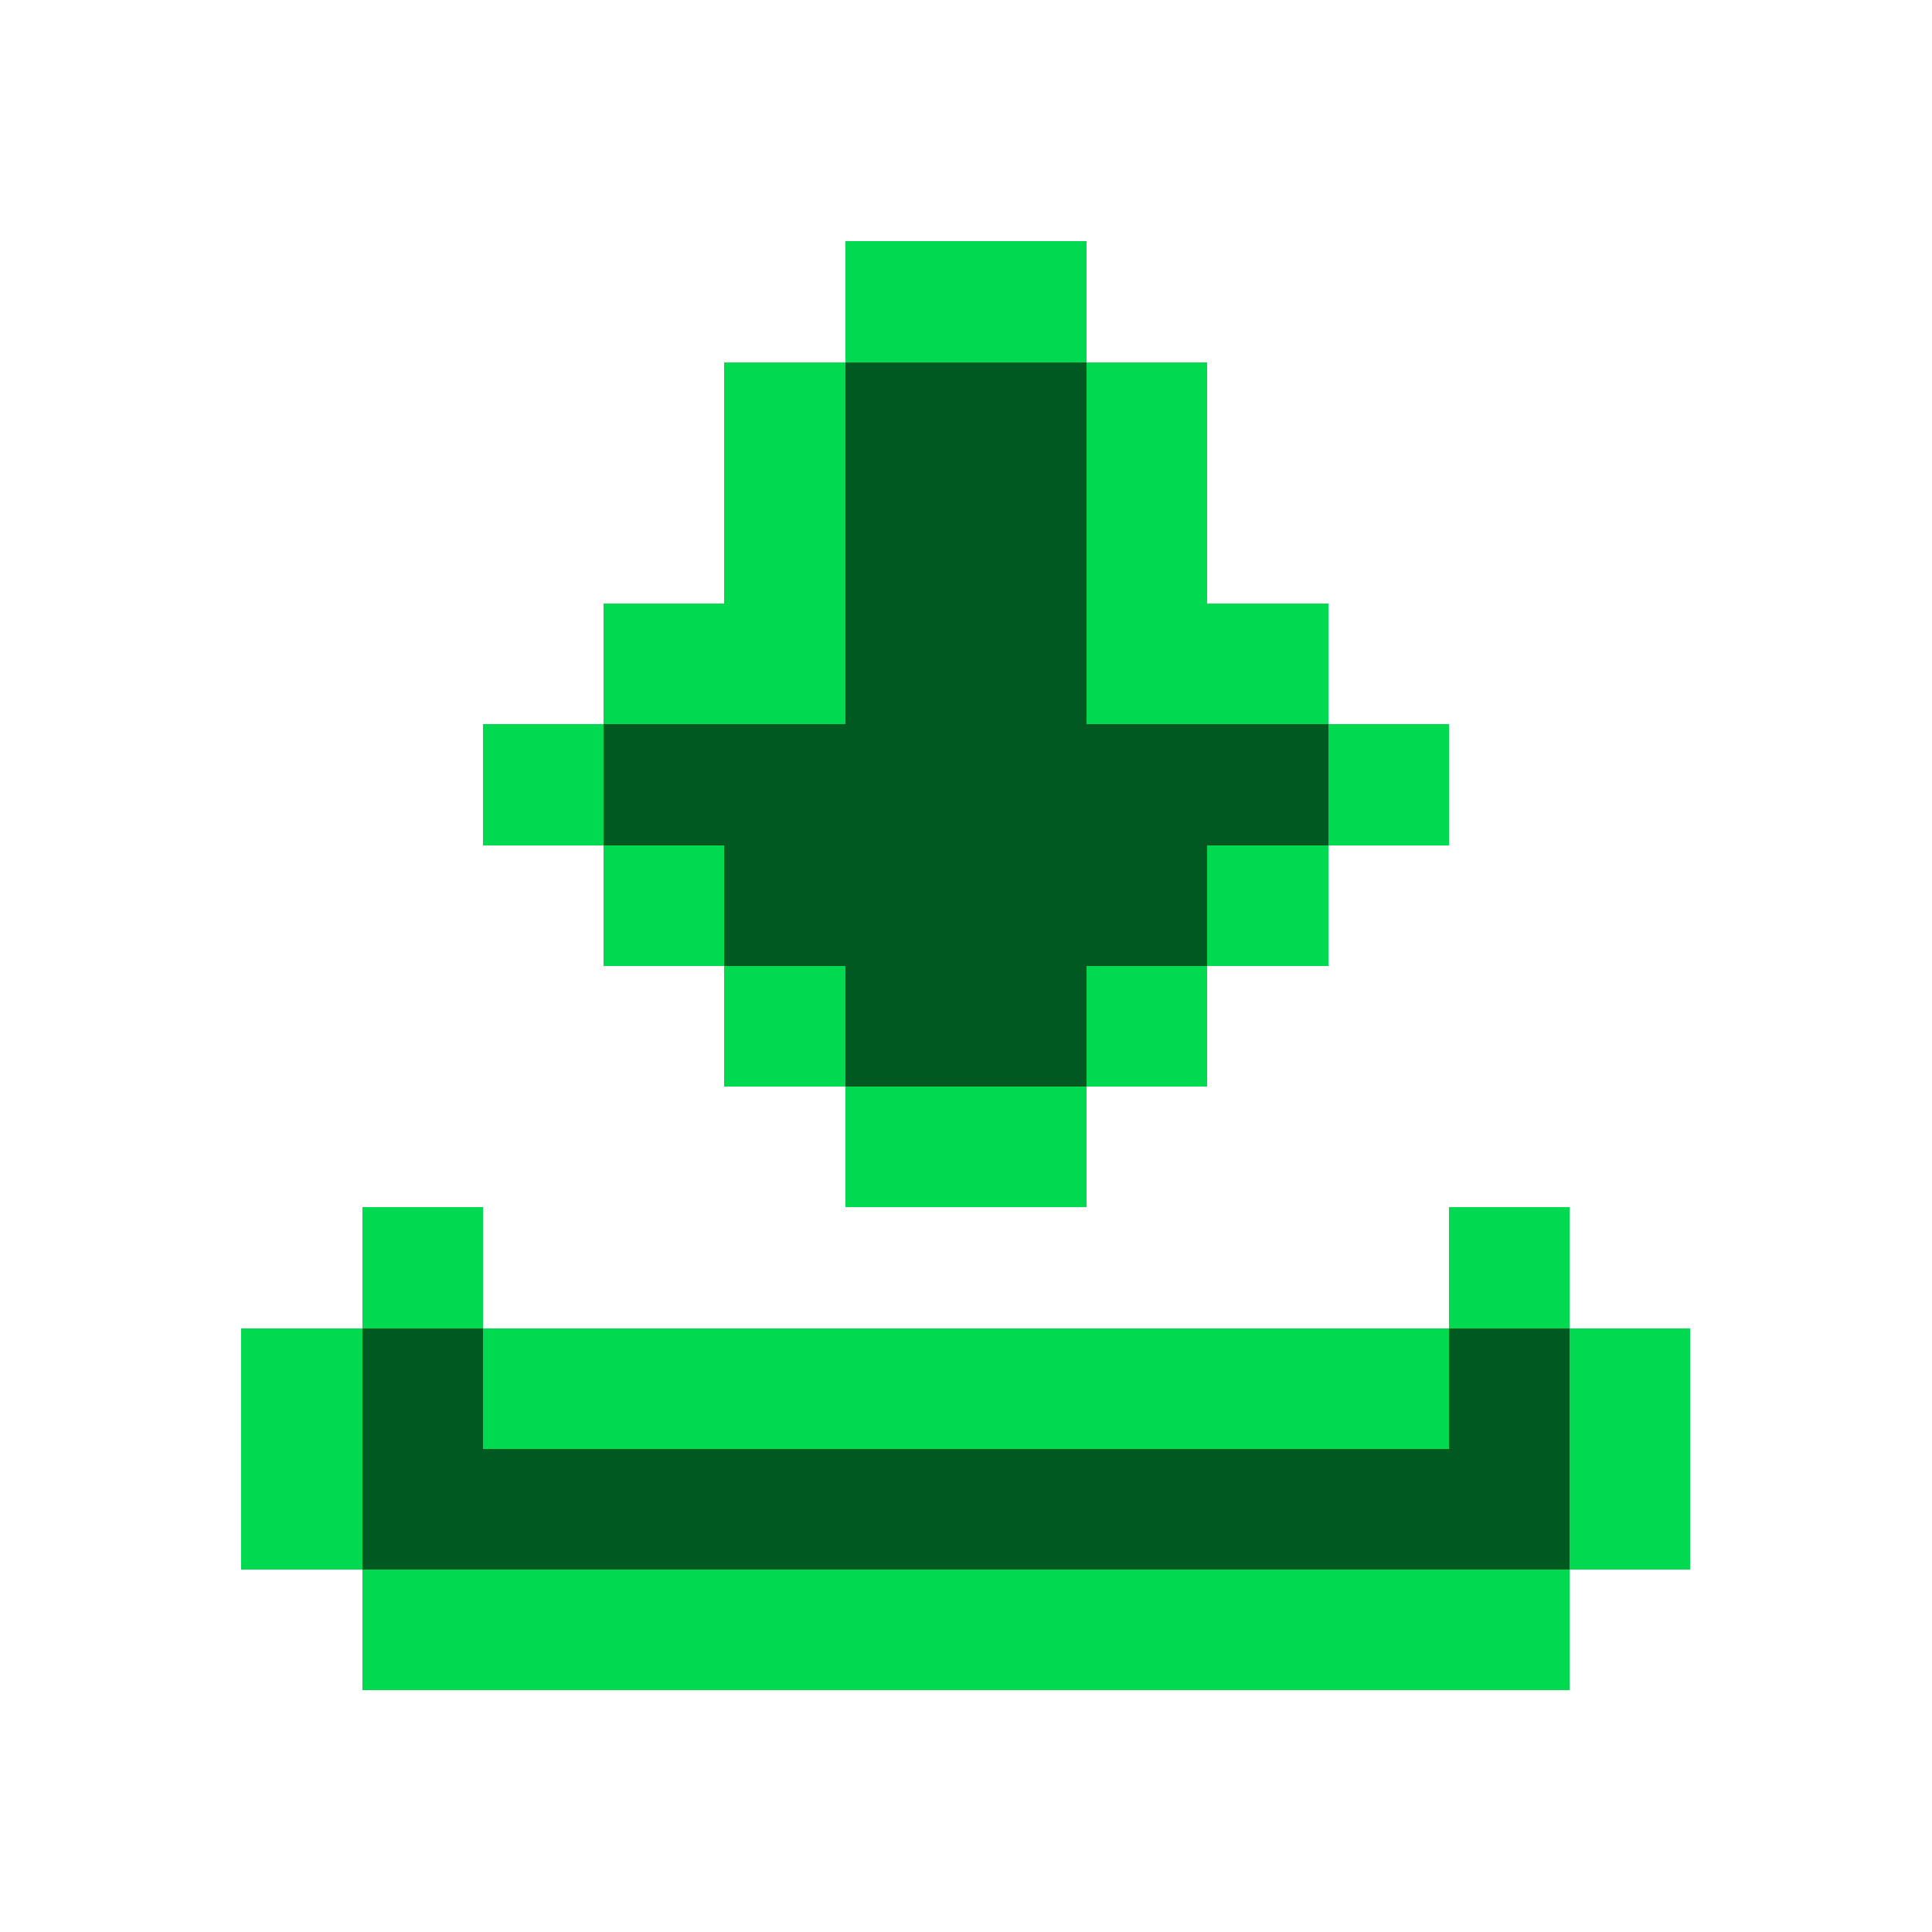
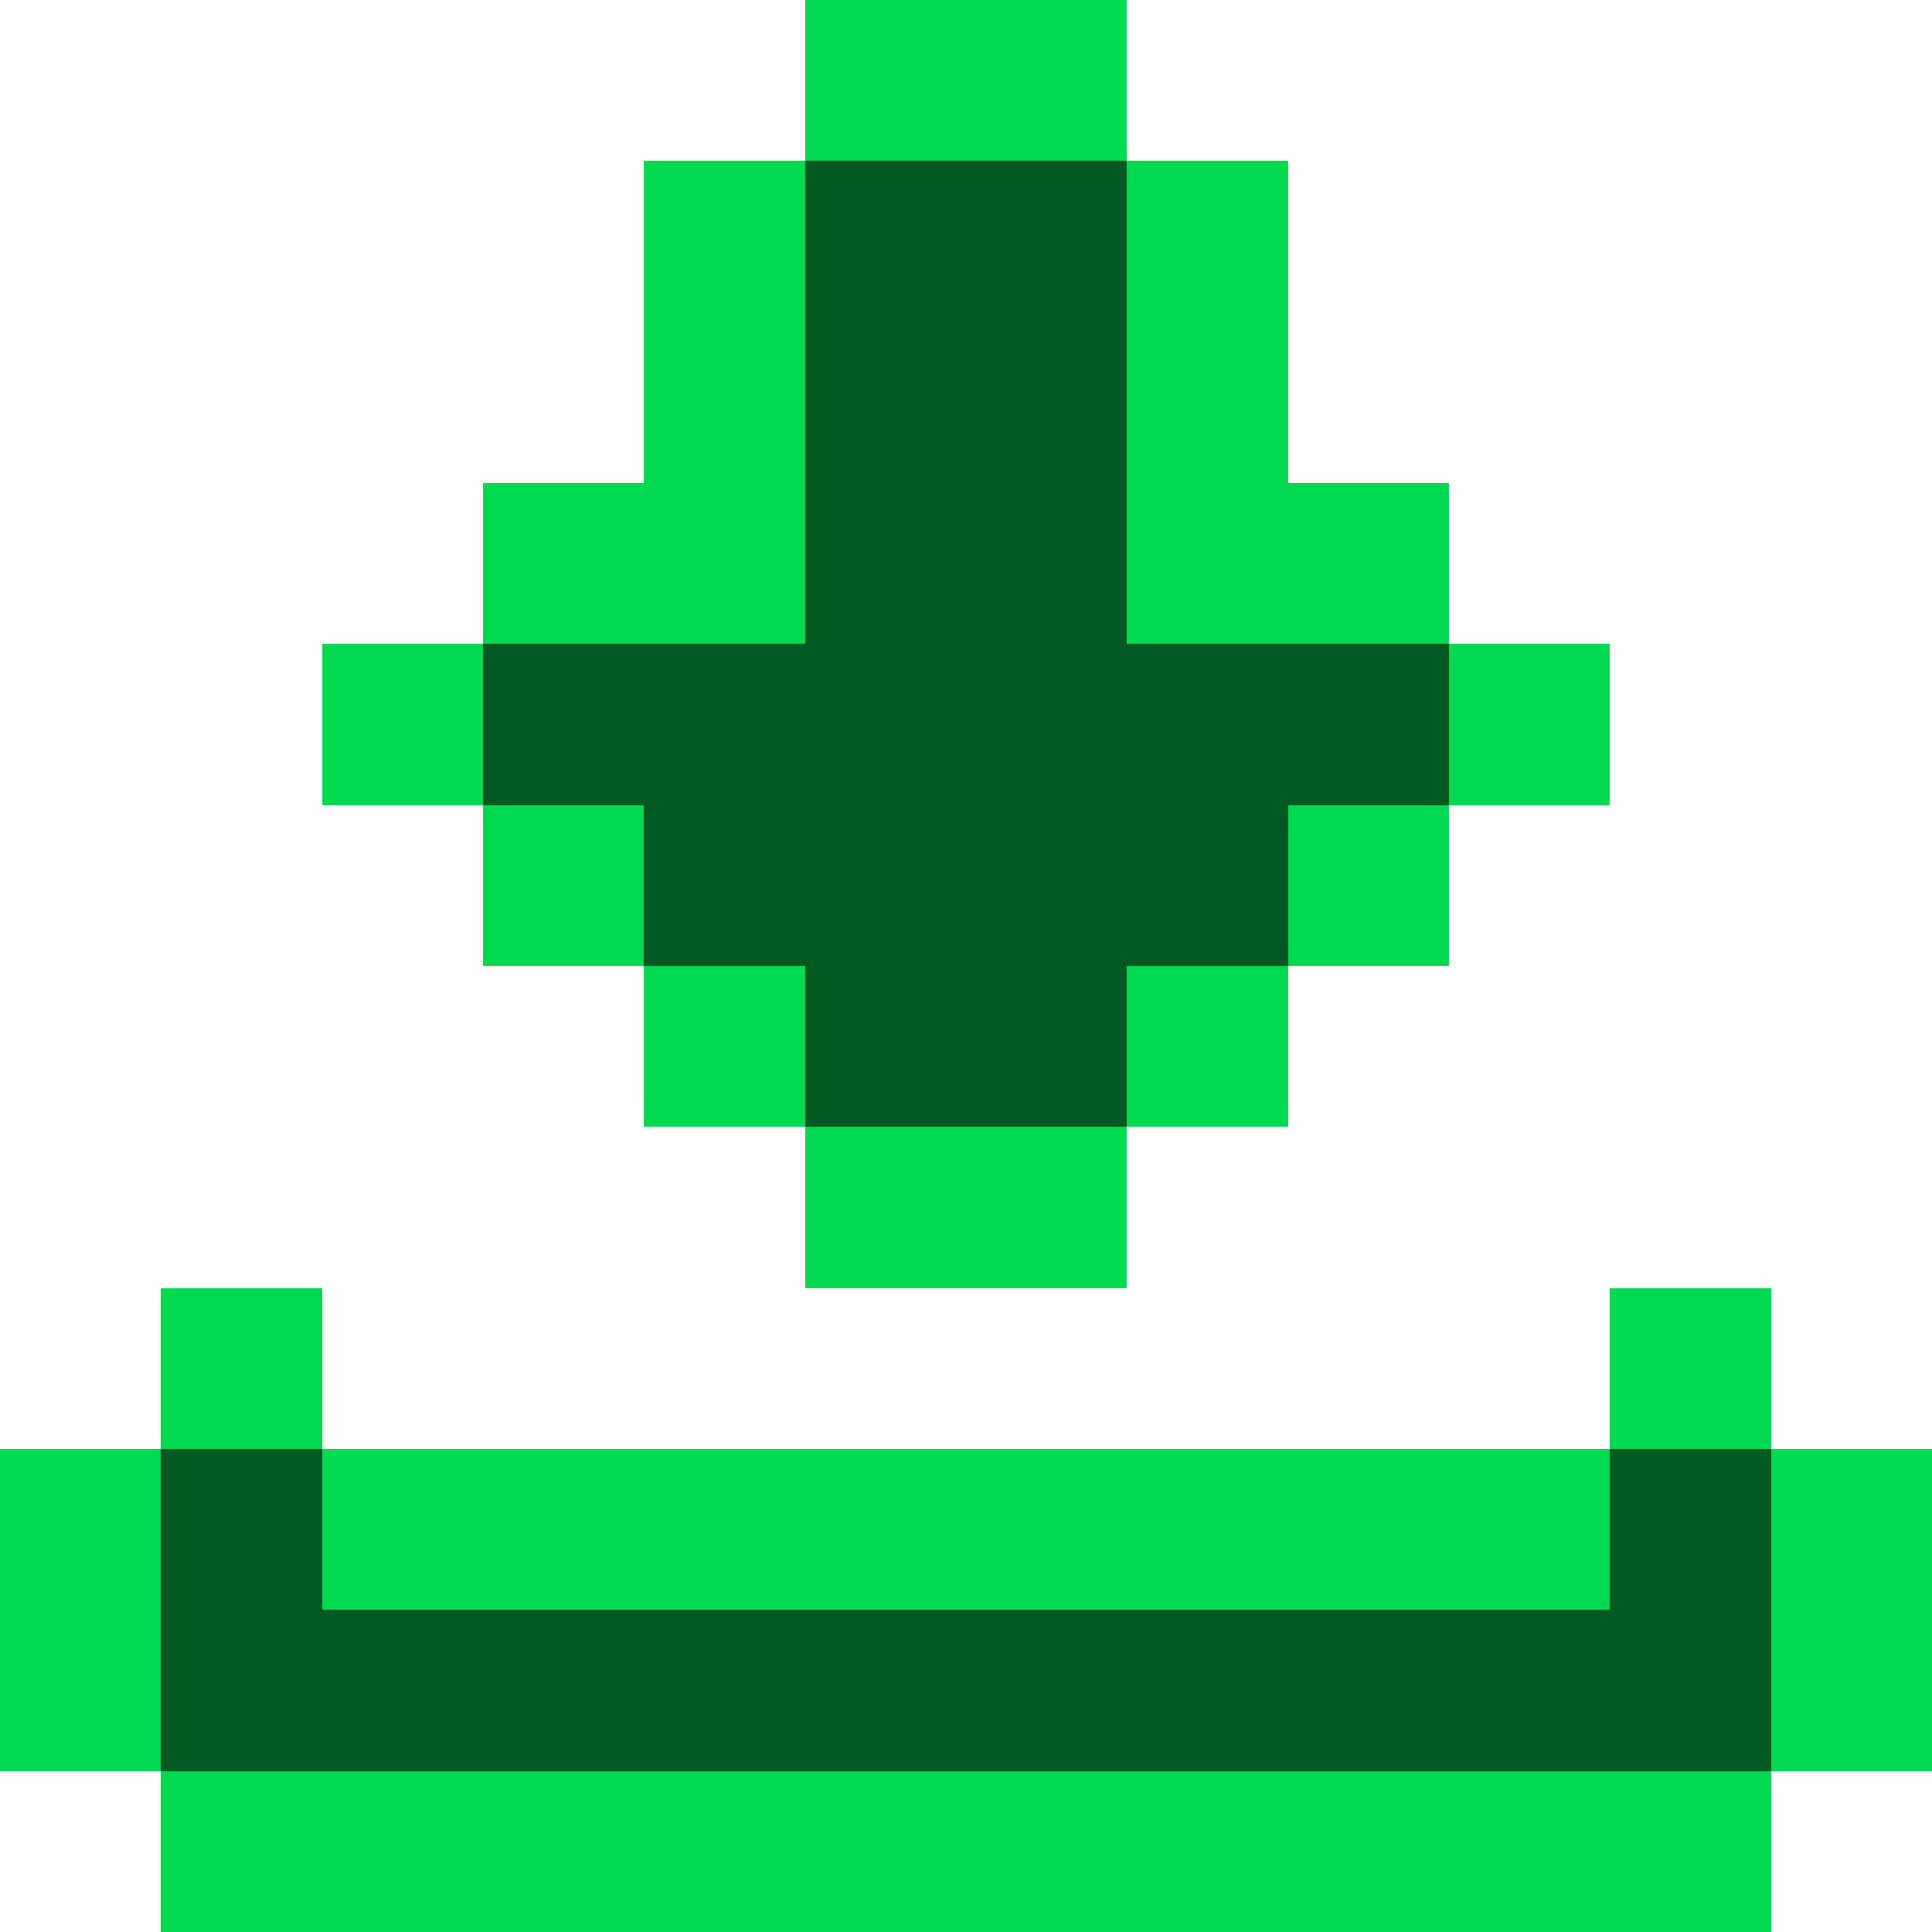
- <svg xmlns="http://www.w3.org/2000/svg" version="1.1" width="16" height="16" shape-rendering="crispEdges">
+ <svg xmlns="http://www.w3.org/2000/svg" version="1.1" width="12" height="12" shape-rendering="crispEdges">
+   <rect x="5" y="0" width="1" height="1" fill="#00D950" />
+   <rect x="6" y="0" width="1" height="1" fill="#00D950" />
+   <rect x="4" y="1" width="1" height="1" fill="#00D950" />
+   <rect x="5" y="1" width="1" height="1" fill="#005921" />
+   <rect x="6" y="1" width="1" height="1" fill="#005921" />
+   <rect x="7" y="1" width="1" height="1" fill="#00D950" />
+   <rect x="4" y="2" width="1" height="1" fill="#00D950" />
+   <rect x="5" y="2" width="1" height="1" fill="#005921" />
+   <rect x="6" y="2" width="1" height="1" fill="#005921" />
  <rect x="7" y="2" width="1" height="1" fill="#00D950" />
-   <rect x="8" y="2" width="1" height="1" fill="#00D950" />
-   <rect x="6" y="3" width="1" height="1" fill="#00D950" />
-   <rect x="7" y="3" width="1" height="1" fill="#005921" />
-   <rect x="8" y="3" width="1" height="1" fill="#005921" />
-   <rect x="9" y="3" width="1" height="1" fill="#00D950" />
-   <rect x="6" y="4" width="1" height="1" fill="#00D950" />
+   <rect x="3" y="3" width="1" height="1" fill="#00D950" />
+   <rect x="4" y="3" width="1" height="1" fill="#00D950" />
+   <rect x="5" y="3" width="1" height="1" fill="#005921" />
+   <rect x="6" y="3" width="1" height="1" fill="#005921" />
+   <rect x="7" y="3" width="1" height="1" fill="#00D950" />
+   <rect x="8" y="3" width="1" height="1" fill="#00D950" />
+   <rect x="2" y="4" width="1" height="1" fill="#00D950" />
+   <rect x="3" y="4" width="1" height="1" fill="#005921" />
+   <rect x="4" y="4" width="1" height="1" fill="#005921" />
+   <rect x="5" y="4" width="1" height="1" fill="#005921" />
+   <rect x="6" y="4" width="1" height="1" fill="#005921" />
  <rect x="7" y="4" width="1" height="1" fill="#005921" />
  <rect x="8" y="4" width="1" height="1" fill="#005921" />
  <rect x="9" y="4" width="1" height="1" fill="#00D950" />
-   <rect x="5" y="5" width="1" height="1" fill="#00D950" />
-   <rect x="6" y="5" width="1" height="1" fill="#00D950" />
+   <rect x="3" y="5" width="1" height="1" fill="#00D950" />
+   <rect x="4" y="5" width="1" height="1" fill="#005921" />
+   <rect x="5" y="5" width="1" height="1" fill="#005921" />
+   <rect x="6" y="5" width="1" height="1" fill="#005921" />
  <rect x="7" y="5" width="1" height="1" fill="#005921" />
-   <rect x="8" y="5" width="1" height="1" fill="#005921" />
-   <rect x="9" y="5" width="1" height="1" fill="#00D950" />
-   <rect x="10" y="5" width="1" height="1" fill="#00D950" />
+   <rect x="8" y="5" width="1" height="1" fill="#00D950" />
  <rect x="4" y="6" width="1" height="1" fill="#00D950" />
  <rect x="5" y="6" width="1" height="1" fill="#005921" />
  <rect x="6" y="6" width="1" height="1" fill="#005921" />
-   <rect x="7" y="6" width="1" height="1" fill="#005921" />
-   <rect x="8" y="6" width="1" height="1" fill="#005921" />
-   <rect x="9" y="6" width="1" height="1" fill="#005921" />
-   <rect x="10" y="6" width="1" height="1" fill="#005921" />
-   <rect x="11" y="6" width="1" height="1" fill="#00D950" />
+   <rect x="7" y="6" width="1" height="1" fill="#00D950" />
  <rect x="5" y="7" width="1" height="1" fill="#00D950" />
-   <rect x="6" y="7" width="1" height="1" fill="#005921" />
-   <rect x="7" y="7" width="1" height="1" fill="#005921" />
-   <rect x="8" y="7" width="1" height="1" fill="#005921" />
-   <rect x="9" y="7" width="1" height="1" fill="#005921" />
-   <rect x="10" y="7" width="1" height="1" fill="#00D950" />
-   <rect x="6" y="8" width="1" height="1" fill="#00D950" />
-   <rect x="7" y="8" width="1" height="1" fill="#005921" />
-   <rect x="8" y="8" width="1" height="1" fill="#005921" />
-   <rect x="9" y="8" width="1" height="1" fill="#00D950" />
+   <rect x="6" y="7" width="1" height="1" fill="#00D950" />
+   <rect x="1" y="8" width="1" height="1" fill="#00D950" />
+   <rect x="10" y="8" width="1" height="1" fill="#00D950" />
+   <rect x="0" y="9" width="1" height="1" fill="#00D950" />
+   <rect x="1" y="9" width="1" height="1" fill="#005921" />
+   <rect x="2" y="9" width="1" height="1" fill="#00D950" />
+   <rect x="3" y="9" width="1" height="1" fill="#00D950" />
+   <rect x="4" y="9" width="1" height="1" fill="#00D950" />
+   <rect x="5" y="9" width="1" height="1" fill="#00D950" />
+   <rect x="6" y="9" width="1" height="1" fill="#00D950" />
  <rect x="7" y="9" width="1" height="1" fill="#00D950" />
  <rect x="8" y="9" width="1" height="1" fill="#00D950" />
-   <rect x="3" y="10" width="1" height="1" fill="#00D950" />
-   <rect x="12" y="10" width="1" height="1" fill="#00D950" />
+   <rect x="9" y="9" width="1" height="1" fill="#00D950" />
+   <rect x="10" y="9" width="1" height="1" fill="#005921" />
+   <rect x="11" y="9" width="1" height="1" fill="#00D950" />
+   <rect x="0" y="10" width="1" height="1" fill="#00D950" />
+   <rect x="1" y="10" width="1" height="1" fill="#005921" />
+   <rect x="2" y="10" width="1" height="1" fill="#005921" />
+   <rect x="3" y="10" width="1" height="1" fill="#005921" />
+   <rect x="4" y="10" width="1" height="1" fill="#005921" />
+   <rect x="5" y="10" width="1" height="1" fill="#005921" />
+   <rect x="6" y="10" width="1" height="1" fill="#005921" />
+   <rect x="7" y="10" width="1" height="1" fill="#005921" />
+   <rect x="8" y="10" width="1" height="1" fill="#005921" />
+   <rect x="9" y="10" width="1" height="1" fill="#005921" />
+   <rect x="10" y="10" width="1" height="1" fill="#005921" />
+   <rect x="11" y="10" width="1" height="1" fill="#00D950" />
+   <rect x="1" y="11" width="1" height="1" fill="#00D950" />
  <rect x="2" y="11" width="1" height="1" fill="#00D950" />
-   <rect x="3" y="11" width="1" height="1" fill="#005921" />
+   <rect x="3" y="11" width="1" height="1" fill="#00D950" />
  <rect x="4" y="11" width="1" height="1" fill="#00D950" />
  <rect x="5" y="11" width="1" height="1" fill="#00D950" />
  <rect x="6" y="11" width="1" height="1" fill="#00D950" />
  <rect x="7" y="11" width="1" height="1" fill="#00D950" />
  <rect x="8" y="11" width="1" height="1" fill="#00D950" />
  <rect x="9" y="11" width="1" height="1" fill="#00D950" />
  <rect x="10" y="11" width="1" height="1" fill="#00D950" />
-   <rect x="11" y="11" width="1" height="1" fill="#00D950" />
-   <rect x="12" y="11" width="1" height="1" fill="#005921" />
-   <rect x="13" y="11" width="1" height="1" fill="#00D950" />
-   <rect x="2" y="12" width="1" height="1" fill="#00D950" />
-   <rect x="3" y="12" width="1" height="1" fill="#005921" />
-   <rect x="4" y="12" width="1" height="1" fill="#005921" />
-   <rect x="5" y="12" width="1" height="1" fill="#005921" />
-   <rect x="6" y="12" width="1" height="1" fill="#005921" />
-   <rect x="7" y="12" width="1" height="1" fill="#005921" />
-   <rect x="8" y="12" width="1" height="1" fill="#005921" />
-   <rect x="9" y="12" width="1" height="1" fill="#005921" />
-   <rect x="10" y="12" width="1" height="1" fill="#005921" />
-   <rect x="11" y="12" width="1" height="1" fill="#005921" />
-   <rect x="12" y="12" width="1" height="1" fill="#005921" />
-   <rect x="13" y="12" width="1" height="1" fill="#00D950" />
-   <rect x="3" y="13" width="1" height="1" fill="#00D950" />
-   <rect x="4" y="13" width="1" height="1" fill="#00D950" />
-   <rect x="5" y="13" width="1" height="1" fill="#00D950" />
-   <rect x="6" y="13" width="1" height="1" fill="#00D950" />
-   <rect x="7" y="13" width="1" height="1" fill="#00D950" />
-   <rect x="8" y="13" width="1" height="1" fill="#00D950" />
-   <rect x="9" y="13" width="1" height="1" fill="#00D950" />
-   <rect x="10" y="13" width="1" height="1" fill="#00D950" />
-   <rect x="11" y="13" width="1" height="1" fill="#00D950" />
-   <rect x="12" y="13" width="1" height="1" fill="#00D950" />
</svg>
